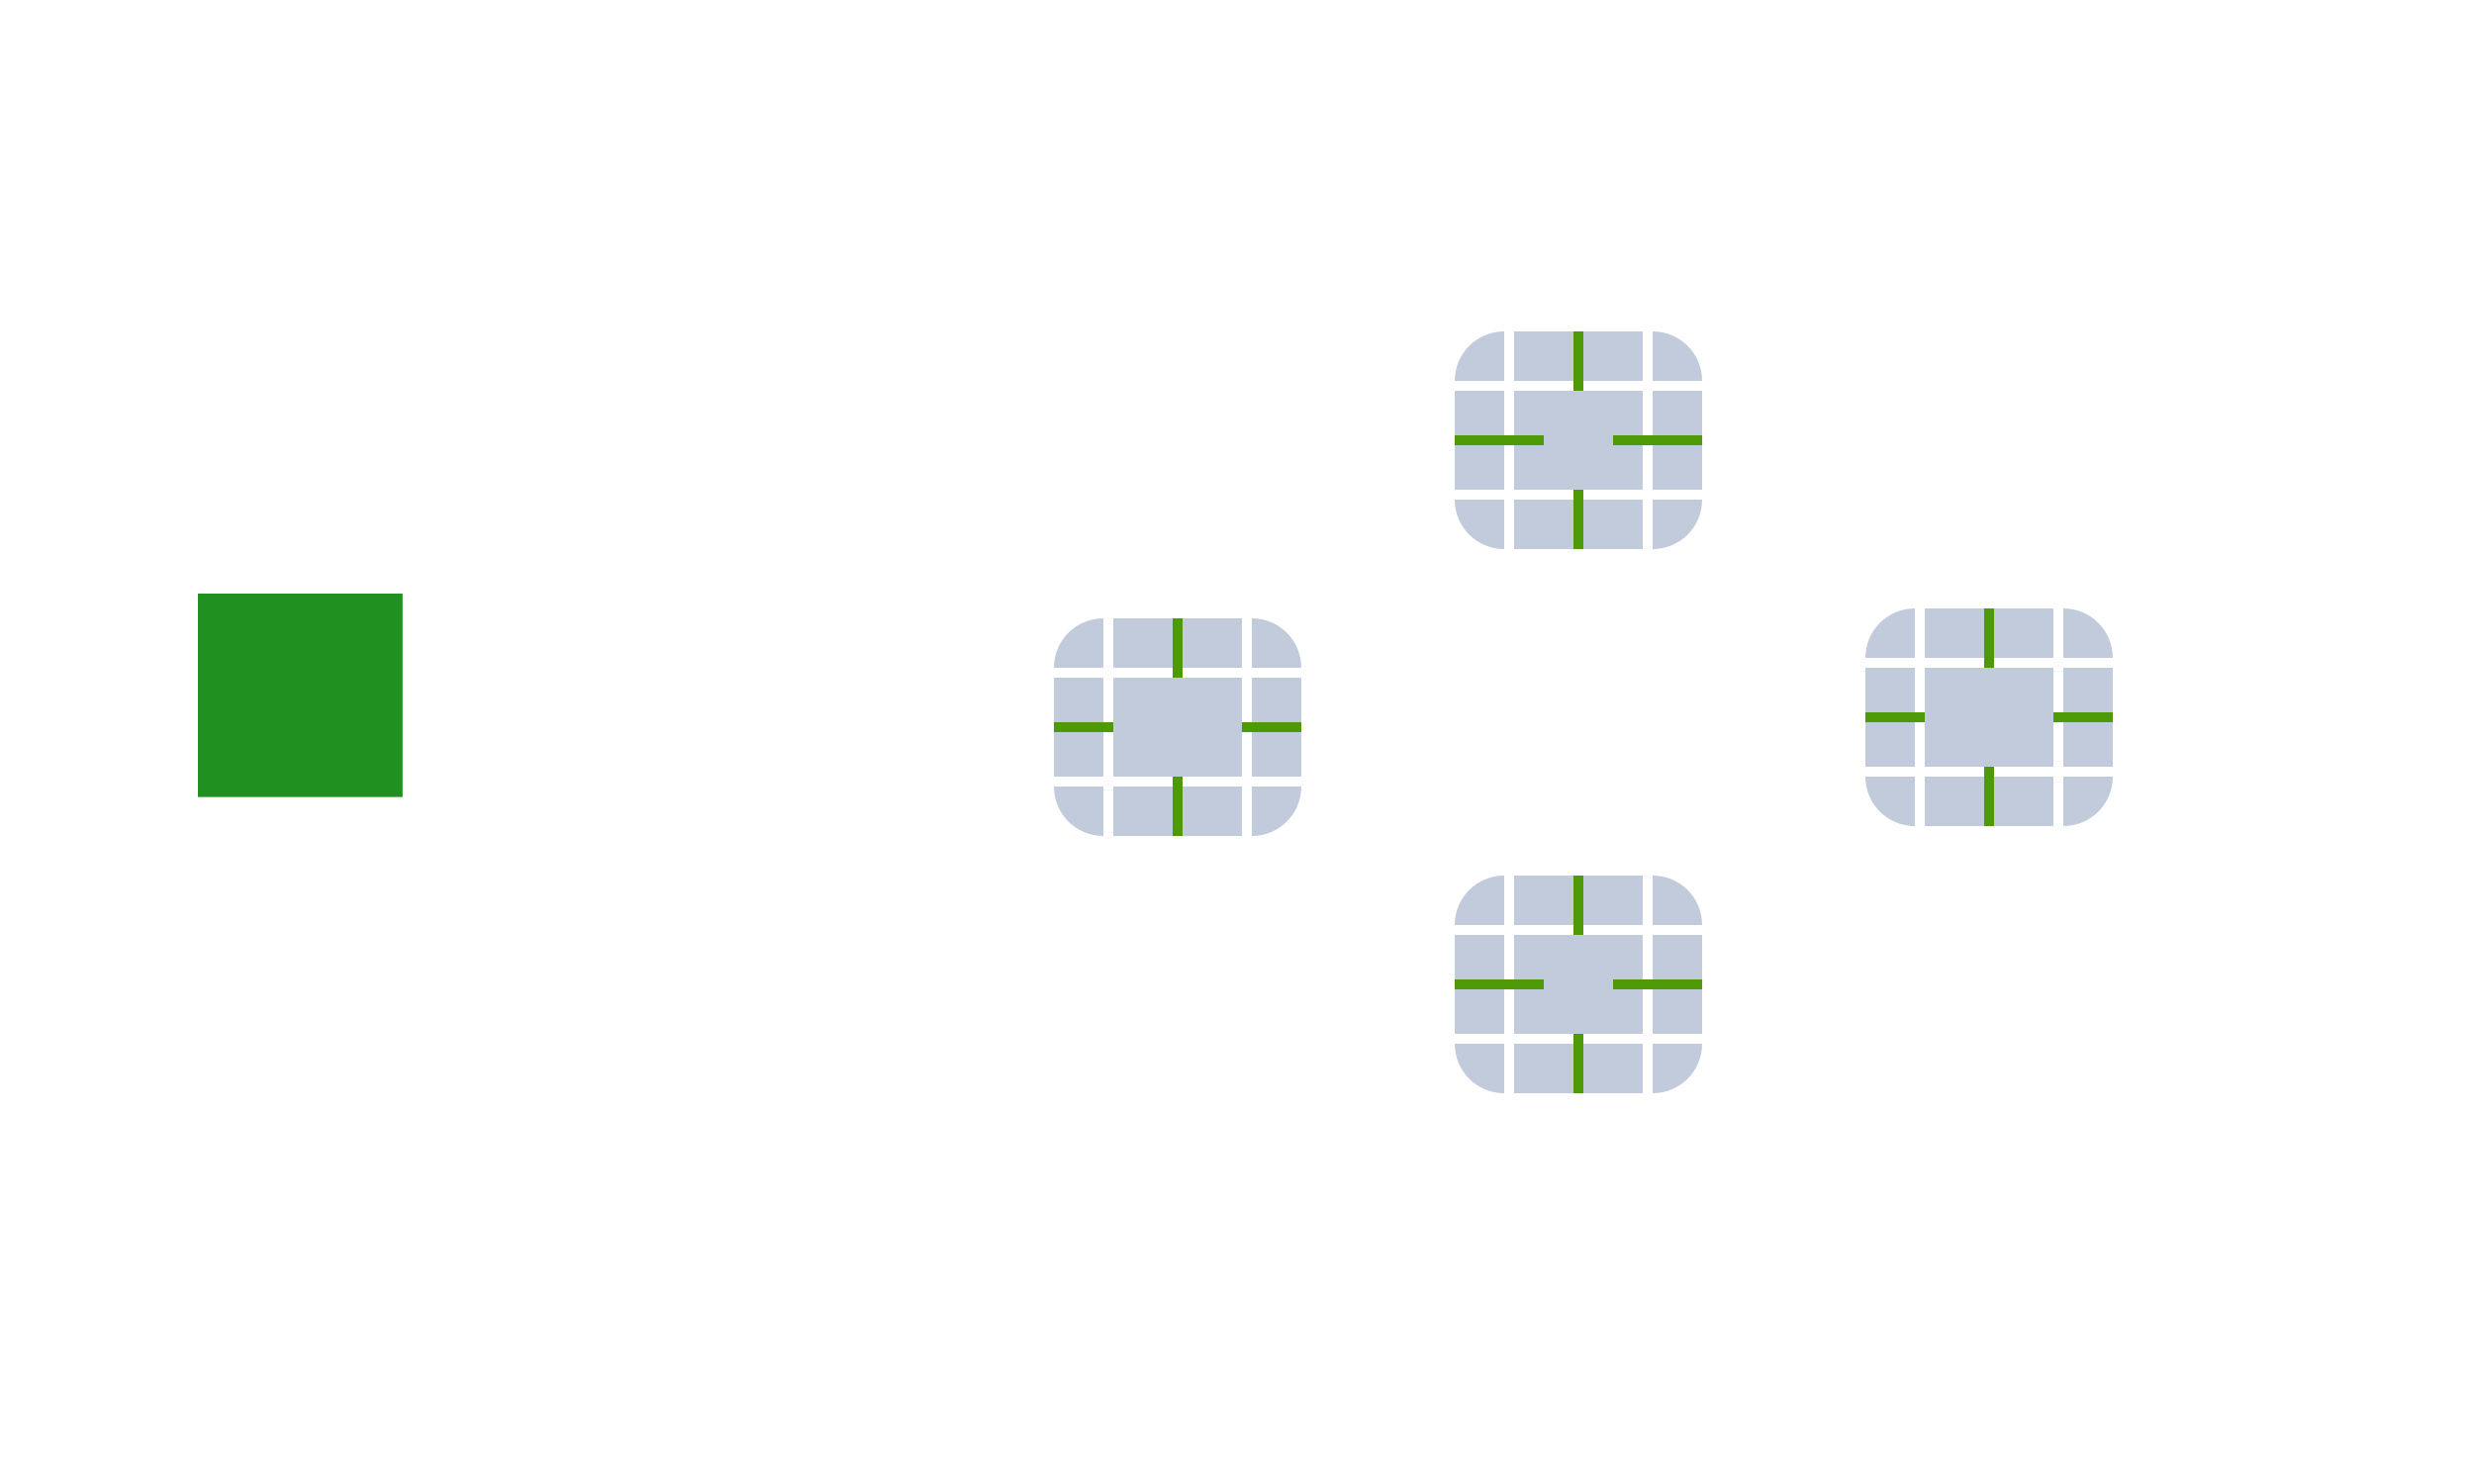
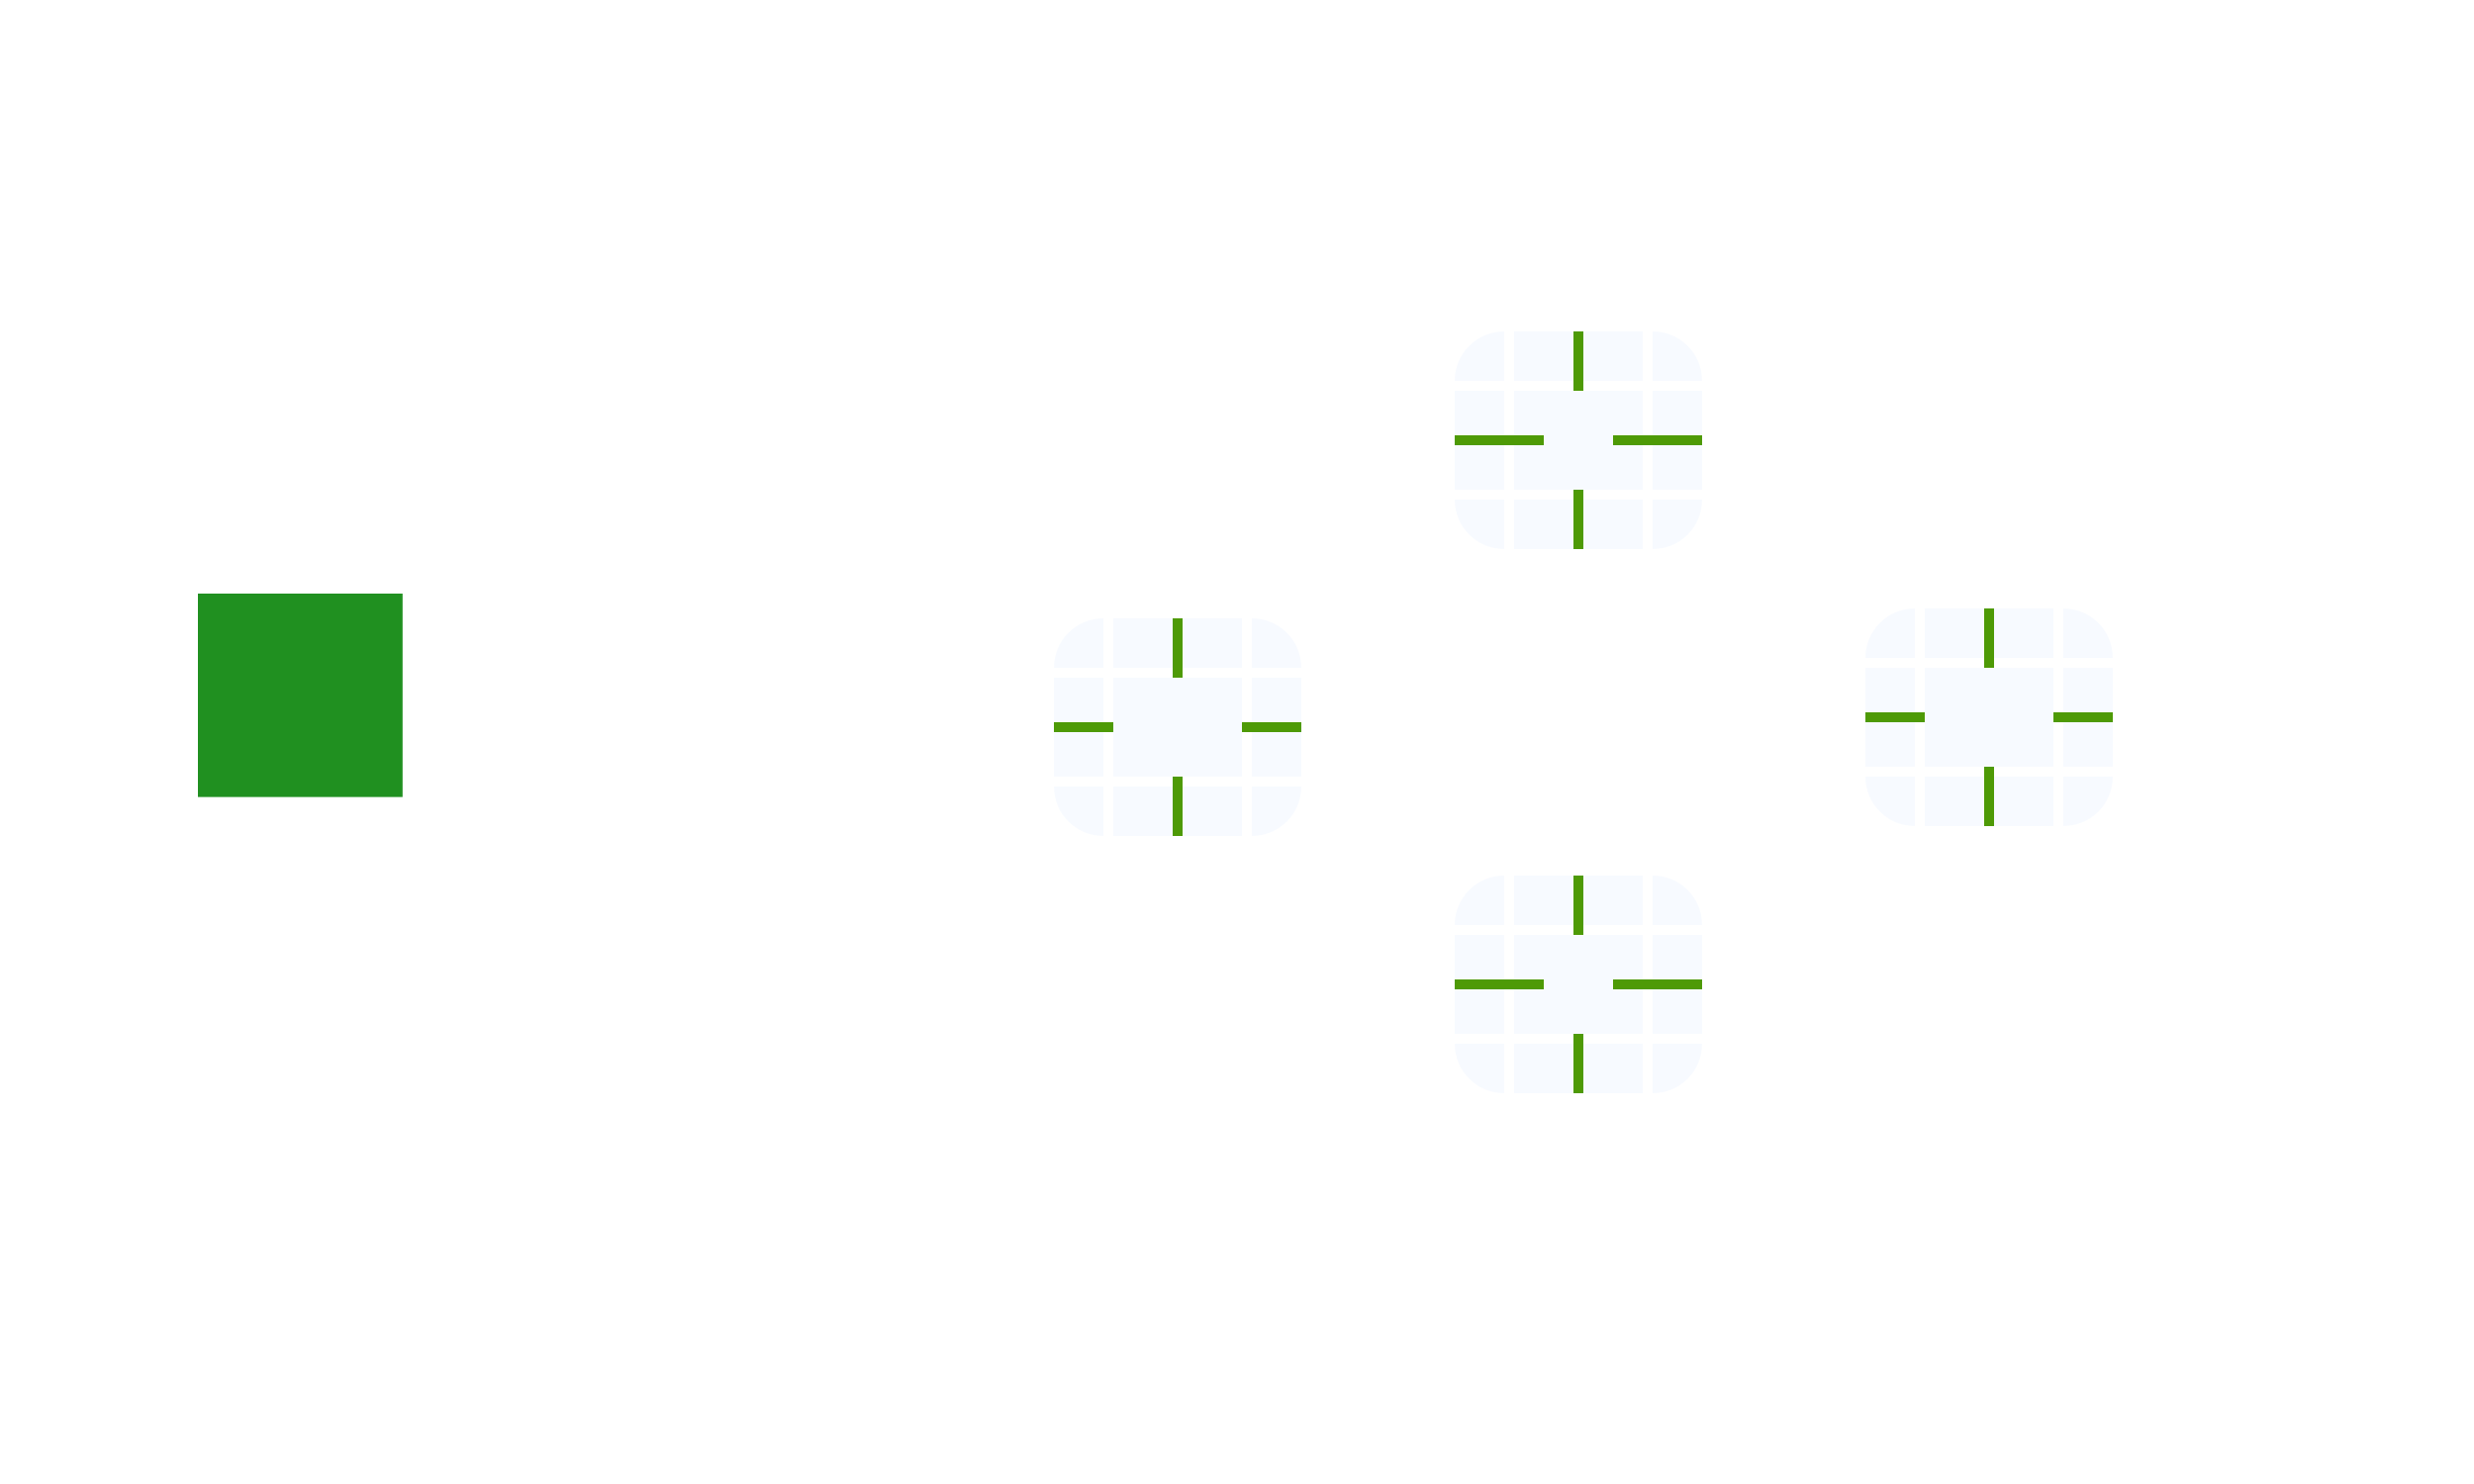
<svg xmlns="http://www.w3.org/2000/svg" width="500" height="300" version="1.1" id="svg112">
  <defs id="defs3">
    <style id="current-color-scheme" type="text/css">.ColorScheme-Text {
        color:#31363b;
      }
      .ColorScheme-Background{
        color:#eff0f1;
      }
      .ColorScheme-ViewText {
        color:#31363b;
      }
      .ColorScheme-ViewBackground{
        color:#fcfcfc;
      }
      .ColorScheme-ViewHover {
        color:#3daee9;
      }
      .ColorScheme-ViewFocus{
        color:#3daee9;
      }
      .ColorScheme-ButtonText {
        color:#31363b;
      }
      .ColorScheme-ButtonBackground{
        color:#eff0f1;
      }
      .ColorScheme-ButtonHover {
        color:#3daee9;
      }
      .ColorScheme-ButtonFocus{
        color:#3daee9;
      }</style>
  </defs>
  <g id="north-active-tab-top" transform="matrix(0.8125009,0,0,1.66667,290.5625,-1450.273)">
-     <rect y="-51" x="-916.362" height="32" width="6" id="rect4152" style="color:#eff0f1;opacity:0.35;fill:#4f6a97;fill-opacity:1;stroke:none" transform="matrix(0,-1,-1,0,0,0)" class="ColorScheme-Background" />
+     <rect y="-51" x="-916.362" height="32" width="6" id="rect4152" style="color:#eff0f1;opacity:0.15;fill:#ccdfff;fill-opacity:1;stroke:none" transform="matrix(0,-1,-1,0,0,0)" class="ColorScheme-Background" />
  </g>
  <g id="north-active-tab-topleft" transform="matrix(0.8333345,0,0,0.8333345,283.1667,-691.6364)">
-     <path style="opacity:0.35;fill:#4f6a97;fill-opacity:1;stroke:none;stroke-width:2" d="m 25,910.362 c -6.648,0 -12,5.352 -12,12 h 8 2 2 v -2 -8 z" id="rect4159" />
+     <path style="opacity:0.15;fill:#ccdfff;fill-opacity:1;stroke:none;stroke-width:2" d="m 25,910.362 c -6.648,0 -12,5.352 -12,12 h 8 2 2 v -2 -8 z" id="rect4159" />
  </g>
  <g id="north-active-tab-topright" transform="matrix(0.8333373,0,0,0.8333373,296.4998,-691.6389)">
-     <path style="opacity:0.35;fill:#4f6a97;fill-opacity:1;stroke:none;stroke-width:2" d="m 45,910.362 v 2 8 2 h 2 2 6 H 57 c 0,-6.648 -5.352,-12 -12,-12 z" id="rect4177" />
+     <path style="opacity:0.15;fill:#ccdfff;fill-opacity:1;stroke:none;stroke-width:2" d="m 45,910.362 v 2 8 2 h 2 2 6 H 57 c 0,-6.648 -5.352,-12 -12,-12 z" id="rect4177" />
  </g>
  <g id="north-active-tab-bottom" transform="matrix(0.8125009,0,0,1.666661,290.5625,-1479.599)">
-     <rect transform="rotate(90)" style="color:#eff0f1;opacity:0.35;fill:#4f6a97;fill-opacity:1;stroke:none" id="rect4148" width="6" height="32" x="948.362" y="-51" class="ColorScheme-Background" />
+     <rect transform="rotate(90)" style="color:#eff0f1;opacity:0.15;fill:#ccdfff;fill-opacity:1;stroke:none" id="rect4148" width="6" height="32" x="948.362" y="-51" class="ColorScheme-Background" />
  </g>
  <g id="north-active-tab-bottomleft" transform="matrix(0.8333307,0,0,0.8333307,283.1667,-684.2995)">
-     <path style="opacity:0.35;fill:#4f6a97;fill-opacity:1;stroke:none;stroke-width:2" d="m 13,942.362 c 0,6.648 5.352,12 12,12 v -2 -8 -2 h -2 -2 -6 z" id="path5048" />
+     <path style="opacity:0.15;fill:#ccdfff;fill-opacity:1;stroke:none;stroke-width:2" d="m 13,942.362 c 0,6.648 5.352,12 12,12 v -2 -8 -2 h -2 -2 -6 z" id="path5048" />
  </g>
  <g id="north-active-tab-bottomright" transform="matrix(0.8333307,0,0,0.8333307,296.5001,-684.2995)">
-     <path style="opacity:0.35;fill:#4f6a97;fill-opacity:1;stroke:none;stroke-width:2" d="m 45,942.362 v 2 8 2 C 51.648,954.362 57,949.01 57,942.362 h -2 -6 -2 z" id="rect4177-6" />
+     <path style="opacity:0.15;fill:#ccdfff;fill-opacity:1;stroke:none;stroke-width:2" d="m 45,942.362 v 2 8 2 C 51.648,954.362 57,949.01 57,942.362 h -2 -6 -2 z" id="rect4177-6" />
  </g>
  <g id="north-active-tab-left" transform="matrix(1.666667,0,0,0.6249986,272.3334,-493.7251)">
-     <rect transform="scale(-1,1)" style="color:#eff0f1;opacity:0.35;fill:#4f6a97;fill-opacity:1;stroke:none" id="rect4144" width="6" height="32" x="-19" y="916.362" class="ColorScheme-Background" />
+     <rect transform="scale(-1,1)" style="color:#eff0f1;opacity:0.15;fill:#ccdfff;fill-opacity:1;stroke:none" id="rect4144" width="6" height="32" x="-19" y="916.362" class="ColorScheme-Background" />
  </g>
  <g id="north-active-tab-right" transform="matrix(1.666658,0,0,0.6249986,249.0005,-493.7251)">
-     <rect y="916.362" x="51" height="32" width="6" id="rect4140" style="color:#eff0f1;opacity:0.35;fill:#4f6a97;fill-opacity:1;stroke:none" class="ColorScheme-Background" />
+     <rect y="916.362" x="51" height="32" width="6" id="rect4140" style="color:#eff0f1;opacity:0.15;fill:#ccdfff;fill-opacity:1;stroke:none" class="ColorScheme-Background" />
  </g>
-   <rect class="ColorScheme-Background" y="79" x="306" height="20" width="26" id="north-active-tab-center" style="color:#eff0f1;opacity:0.35;fill:#4f6a97;fill-opacity:1;stroke:none;stroke-width:0.713" />
+   <rect class="ColorScheme-Background" y="79" x="306" height="20" width="26" id="north-active-tab-center" style="color:#eff0f1;opacity:0.15;fill:#ccdfff;fill-opacity:1;stroke:none;stroke-width:0.713" />
  <rect id="hint-tile-center" x="40" y="120" width="41.363" height="41.121" style="opacity:0.875;fill:#008000" />
  <rect id="north-focus-hint-right-margin" transform="scale(-1)" x="-344" y="-90" width="18" height="2" style="fill:#4e9a06;stroke-width:1.095" />
  <rect id="north-focus-hint-left-margin" transform="scale(-1)" x="-312" y="-90" width="18" height="2" style="fill:#4e9a06;stroke-width:1.095" />
  <rect id="north-focus-hint-bottom-margin" transform="scale(-1)" x="-320" y="-111" width="2" height="12" style="fill:#4e9a06;stroke-width:0.775" />
  <rect id="north-focus-hint-top-margin" transform="scale(-1)" x="-320" y="-79" width="2" height="12" style="fill:#4e9a06;stroke-width:1.095" />
  <g id="south-active-tab-top" transform="matrix(0.8125009,0,0,1.66667,290.5625,-1340.273)">
-     <rect y="-51" x="-916.362" height="32" width="6" id="rect4152-3" style="color:#eff0f1;opacity:0.35;fill:#4f6a97;fill-opacity:1;stroke:none" transform="matrix(0,-1,-1,0,0,0)" class="ColorScheme-Background" />
+     <rect y="-51" x="-916.362" height="32" width="6" id="rect4152-3" style="color:#eff0f1;opacity:0.15;fill:#ccdfff;fill-opacity:1;stroke:none" transform="matrix(0,-1,-1,0,0,0)" class="ColorScheme-Background" />
  </g>
  <g id="south-active-tab-topleft" transform="matrix(0.8333345,0,0,0.8333345,283.1667,-581.6364)">
-     <path style="opacity:0.35;fill:#4f6a97;fill-opacity:1;stroke:none;stroke-width:2" d="m 25,910.362 c -6.648,0 -12,5.352 -12,12 h 8 2 2 v -2 -8 z" id="rect4159-6" />
+     <path style="opacity:0.15;fill:#ccdfff;fill-opacity:1;stroke:none;stroke-width:2" d="m 25,910.362 c -6.648,0 -12,5.352 -12,12 h 8 2 2 v -2 -8 z" id="rect4159-6" />
  </g>
  <g id="south-active-tab-topright" transform="matrix(0.8333373,0,0,0.8333373,296.4998,-581.6388)">
-     <path style="opacity:0.35;fill:#4f6a97;fill-opacity:1;stroke:none;stroke-width:2" d="m 45,910.362 v 2 8 2 h 2 2 6 H 57 c 0,-6.648 -5.352,-12 -12,-12 z" id="rect4177-7" />
+     <path style="opacity:0.15;fill:#ccdfff;fill-opacity:1;stroke:none;stroke-width:2" d="m 45,910.362 v 2 8 2 h 2 2 6 H 57 c 0,-6.648 -5.352,-12 -12,-12 z" id="rect4177-7" />
  </g>
  <g id="south-active-tab-bottom" transform="matrix(0.8125009,0,0,1.666661,290.5625,-1369.599)">
-     <rect transform="rotate(90)" style="color:#eff0f1;opacity:0.35;fill:#4f6a97;fill-opacity:1;stroke:none" id="rect4148-5" width="6" height="32" x="948.362" y="-51" class="ColorScheme-Background" />
+     <rect transform="rotate(90)" style="color:#eff0f1;opacity:0.15;fill:#ccdfff;fill-opacity:1;stroke:none" id="rect4148-5" width="6" height="32" x="948.362" y="-51" class="ColorScheme-Background" />
  </g>
  <g id="south-active-tab-bottomleft" transform="matrix(0.8333307,0,0,0.8333307,283.1667,-574.2994)">
-     <path style="opacity:0.35;fill:#4f6a97;fill-opacity:1;stroke:none;stroke-width:2" d="m 13,942.362 c 0,6.648 5.352,12 12,12 v -2 -8 -2 h -2 -2 -6 z" id="path5048-3" />
+     <path style="opacity:0.15;fill:#ccdfff;fill-opacity:1;stroke:none;stroke-width:2" d="m 13,942.362 c 0,6.648 5.352,12 12,12 v -2 -8 -2 h -2 -2 -6 z" id="path5048-3" />
  </g>
  <g id="south-active-tab-bottomright" transform="matrix(0.8333307,0,0,0.8333307,296.5001,-574.2994)">
-     <path style="opacity:0.35;fill:#4f6a97;fill-opacity:1;stroke:none;stroke-width:2" d="m 45,942.362 v 2 8 2 C 51.648,954.362 57,949.01 57,942.362 h -2 -6 -2 z" id="rect4177-6-5" />
+     <path style="opacity:0.15;fill:#ccdfff;fill-opacity:1;stroke:none;stroke-width:2" d="m 45,942.362 v 2 8 2 C 51.648,954.362 57,949.01 57,942.362 h -2 -6 -2 z" id="rect4177-6-5" />
  </g>
  <g id="south-active-tab-left" transform="matrix(1.666667,0,0,0.6249986,272.3334,-383.7251)">
-     <rect transform="scale(-1,1)" style="color:#eff0f1;opacity:0.35;fill:#4f6a97;fill-opacity:1;stroke:none" id="rect4144-6" width="6" height="32" x="-19" y="916.362" class="ColorScheme-Background" />
+     <rect transform="scale(-1,1)" style="color:#eff0f1;opacity:0.15;fill:#ccdfff;fill-opacity:1;stroke:none" id="rect4144-6" width="6" height="32" x="-19" y="916.362" class="ColorScheme-Background" />
  </g>
  <g id="south-active-tab-right" transform="matrix(1.666658,0,0,0.6249986,249.0005,-383.7251)">
-     <rect y="916.362" x="51" height="32" width="6" id="rect4140-2" style="color:#eff0f1;opacity:0.35;fill:#4f6a97;fill-opacity:1;stroke:none" class="ColorScheme-Background" />
+     <rect y="916.362" x="51" height="32" width="6" id="rect4140-2" style="color:#eff0f1;opacity:0.15;fill:#ccdfff;fill-opacity:1;stroke:none" class="ColorScheme-Background" />
  </g>
-   <rect class="ColorScheme-Background" y="189" x="306" height="20" width="26" id="south-active-tab-center" style="color:#eff0f1;opacity:0.35;fill:#4f6a97;fill-opacity:1;stroke:none;stroke-width:0.713" />
+   <rect class="ColorScheme-Background" y="189" x="306" height="20" width="26" id="south-active-tab-center" style="color:#eff0f1;opacity:0.15;fill:#ccdfff;fill-opacity:1;stroke:none;stroke-width:0.713" />
  <rect id="south-focus-hint-right-margin" transform="scale(-1)" x="-344" y="-200" width="18" height="2" style="fill:#4e9a06;stroke-width:1.095" />
  <rect id="south-focus-hint-left-margin" transform="scale(-1)" x="-312" y="-200" width="18" height="2" style="fill:#4e9a06;stroke-width:1.095" />
  <rect id="south-focus-hint-bottom-margin" transform="scale(-1)" x="-320" y="-221" width="2" height="12" style="fill:#4e9a06;stroke-width:0.775" />
  <rect id="south-focus-hint-top-margin" transform="scale(-1)" x="-320" y="-189" width="2" height="12" style="fill:#4e9a06;stroke-width:1.095" />
  <g id="west-active-tab-top" transform="matrix(0.8125009,0,0,1.66667,209.5625,-1392.273)">
-     <rect y="-51" x="-916.362" height="32" width="6" id="rect4152-9" style="color:#eff0f1;opacity:0.35;fill:#4f6a97;fill-opacity:1;stroke:none" transform="matrix(0,-1,-1,0,0,0)" class="ColorScheme-Background" />
+     <rect y="-51" x="-916.362" height="32" width="6" id="rect4152-9" style="color:#eff0f1;opacity:0.15;fill:#ccdfff;fill-opacity:1;stroke:none" transform="matrix(0,-1,-1,0,0,0)" class="ColorScheme-Background" />
  </g>
  <g id="west-active-tab-topleft" transform="matrix(0.8333345,0,0,0.8333345,202.1667,-633.6364)">
-     <path style="opacity:0.35;fill:#4f6a97;fill-opacity:1;stroke:none;stroke-width:2" d="m 25,910.362 c -6.648,0 -12,5.352 -12,12 h 8 2 2 v -2 -8 z" id="rect4159-1" />
+     <path style="opacity:0.15;fill:#ccdfff;fill-opacity:1;stroke:none;stroke-width:2" d="m 25,910.362 c -6.648,0 -12,5.352 -12,12 h 8 2 2 v -2 -8 z" id="rect4159-1" />
  </g>
  <g id="west-active-tab-topright" transform="matrix(0.8333373,0,0,0.8333373,215.4998,-633.6388)">
-     <path style="opacity:0.35;fill:#4f6a97;fill-opacity:1;stroke:none;stroke-width:2" d="m 45,910.362 v 2 8 2 h 2 2 6 H 57 c 0,-6.648 -5.352,-12 -12,-12 z" id="rect4177-2" />
+     <path style="opacity:0.15;fill:#ccdfff;fill-opacity:1;stroke:none;stroke-width:2" d="m 45,910.362 v 2 8 2 h 2 2 6 H 57 c 0,-6.648 -5.352,-12 -12,-12 z" id="rect4177-2" />
  </g>
  <g id="west-active-tab-bottom" transform="matrix(0.8125009,0,0,1.666661,209.5625,-1421.599)">
-     <rect transform="rotate(90)" style="color:#eff0f1;opacity:0.35;fill:#4f6a97;fill-opacity:1;stroke:none" id="rect4148-7" width="6" height="32" x="948.362" y="-51" class="ColorScheme-Background" />
+     <rect transform="rotate(90)" style="color:#eff0f1;opacity:0.15;fill:#ccdfff;fill-opacity:1;stroke:none" id="rect4148-7" width="6" height="32" x="948.362" y="-51" class="ColorScheme-Background" />
  </g>
  <g id="west-active-tab-bottomleft" transform="matrix(0.8333307,0,0,0.8333307,202.1667,-626.2994)">
-     <path style="opacity:0.35;fill:#4f6a97;fill-opacity:1;stroke:none;stroke-width:2" d="m 13,942.362 c 0,6.648 5.352,12 12,12 v -2 -8 -2 h -2 -2 -6 z" id="path5048-0" />
+     <path style="opacity:0.15;fill:#ccdfff;fill-opacity:1;stroke:none;stroke-width:2" d="m 13,942.362 c 0,6.648 5.352,12 12,12 v -2 -8 -2 h -2 -2 -6 z" id="path5048-0" />
  </g>
  <g id="west-active-tab-bottomright" transform="matrix(0.8333307,0,0,0.8333307,215.5001,-626.2994)">
-     <path style="opacity:0.35;fill:#4f6a97;fill-opacity:1;stroke:none;stroke-width:2" d="m 45,942.362 v 2 8 2 C 51.648,954.362 57,949.01 57,942.362 h -2 -6 -2 z" id="rect4177-6-9" />
+     <path style="opacity:0.15;fill:#ccdfff;fill-opacity:1;stroke:none;stroke-width:2" d="m 45,942.362 v 2 8 2 C 51.648,954.362 57,949.01 57,942.362 h -2 -6 -2 z" id="rect4177-6-9" />
  </g>
  <g id="west-active-tab-left" transform="matrix(1.666667,0,0,0.6249986,191.3334,-435.7251)">
-     <rect transform="scale(-1,1)" style="color:#eff0f1;opacity:0.35;fill:#4f6a97;fill-opacity:1;stroke:none" id="rect4144-3" width="6" height="32" x="-19" y="916.362" class="ColorScheme-Background" />
+     <rect transform="scale(-1,1)" style="color:#eff0f1;opacity:0.15;fill:#ccdfff;fill-opacity:1;stroke:none" id="rect4144-3" width="6" height="32" x="-19" y="916.362" class="ColorScheme-Background" />
  </g>
  <g id="west-active-tab-right" transform="matrix(1.666658,0,0,0.6249986,168.0005,-435.7251)">
-     <rect y="916.362" x="51" height="32" width="6" id="rect4140-6" style="color:#eff0f1;opacity:0.35;fill:#4f6a97;fill-opacity:1;stroke:none" class="ColorScheme-Background" />
+     <rect y="916.362" x="51" height="32" width="6" id="rect4140-6" style="color:#eff0f1;opacity:0.15;fill:#ccdfff;fill-opacity:1;stroke:none" class="ColorScheme-Background" />
  </g>
-   <rect class="ColorScheme-Background" y="137" x="225" height="20" width="26" id="west-active-tab-center" style="color:#eff0f1;opacity:0.35;fill:#4f6a97;fill-opacity:1;stroke:none;stroke-width:0.713" />
+   <rect class="ColorScheme-Background" y="137" x="225" height="20" width="26" id="west-active-tab-center" style="color:#eff0f1;opacity:0.15;fill:#ccdfff;fill-opacity:1;stroke:none;stroke-width:0.713" />
  <rect id="west-focus-hint-right-margin" transform="scale(-1)" x="-263" y="-148" width="12" height="2" style="fill:#4e9a06;stroke-width:0.894" />
  <rect id="west-focus-hint-left-margin" transform="scale(-1)" x="-225" y="-148" width="12" height="2" style="fill:#4e9a06;stroke-width:0.894" />
  <rect id="west-focus-hint-bottom-margin" transform="scale(-1)" x="-239" y="-169" width="2" height="12" style="fill:#4e9a06;stroke-width:0.775" />
  <rect id="west-focus-hint-top-margin" transform="scale(-1)" x="-239" y="-137" width="2" height="12" style="fill:#4e9a06;stroke-width:1.095" />
  <g id="east-active-tab-top" transform="matrix(0.8125009,0,0,1.66667,373.5625,-1394.273)">
-     <rect y="-51" x="-916.362" height="32" width="6" id="rect4152-0" style="color:#eff0f1;opacity:0.35;fill:#4f6a97;fill-opacity:1;stroke:none" transform="matrix(0,-1,-1,0,0,0)" class="ColorScheme-Background" />
+     <rect y="-51" x="-916.362" height="32" width="6" id="rect4152-0" style="color:#eff0f1;opacity:0.15;fill:#ccdfff;fill-opacity:1;stroke:none" transform="matrix(0,-1,-1,0,0,0)" class="ColorScheme-Background" />
  </g>
  <g id="east-active-tab-topleft" transform="matrix(0.8333345,0,0,0.8333345,366.1667,-635.6363)">
-     <path style="opacity:0.35;fill:#4f6a97;fill-opacity:1;stroke:none;stroke-width:2" d="m 25,910.362 c -6.648,0 -12,5.352 -12,12 h 8 2 2 v -2 -8 z" id="rect4159-62" />
+     <path style="opacity:0.15;fill:#ccdfff;fill-opacity:1;stroke:none;stroke-width:2" d="m 25,910.362 c -6.648,0 -12,5.352 -12,12 h 8 2 2 v -2 -8 z" id="rect4159-62" />
  </g>
  <g id="east-active-tab-topright" transform="matrix(0.8333373,0,0,0.8333373,379.4998,-635.6388)">
-     <path style="opacity:0.35;fill:#4f6a97;fill-opacity:1;stroke:none;stroke-width:2" d="m 45,910.362 v 2 8 2 h 2 2 6 H 57 c 0,-6.648 -5.352,-12 -12,-12 z" id="rect4177-61" />
+     <path style="opacity:0.15;fill:#ccdfff;fill-opacity:1;stroke:none;stroke-width:2" d="m 45,910.362 v 2 8 2 h 2 2 6 H 57 c 0,-6.648 -5.352,-12 -12,-12 z" id="rect4177-61" />
  </g>
  <g id="east-active-tab-bottom" transform="matrix(0.8125009,0,0,1.666661,373.5625,-1423.599)">
-     <rect transform="rotate(90)" style="color:#eff0f1;opacity:0.35;fill:#4f6a97;fill-opacity:1;stroke:none" id="rect4148-8" width="6" height="32" x="948.362" y="-51" class="ColorScheme-Background" />
+     <rect transform="rotate(90)" style="color:#eff0f1;opacity:0.15;fill:#ccdfff;fill-opacity:1;stroke:none" id="rect4148-8" width="6" height="32" x="948.362" y="-51" class="ColorScheme-Background" />
  </g>
  <g id="east-active-tab-bottomleft" transform="matrix(0.8333307,0,0,0.8333307,366.1667,-628.2993)">
-     <path style="opacity:0.35;fill:#4f6a97;fill-opacity:1;stroke:none;stroke-width:2" d="m 13,942.362 c 0,6.648 5.352,12 12,12 v -2 -8 -2 h -2 -2 -6 z" id="path5048-7" />
+     <path style="opacity:0.15;fill:#ccdfff;fill-opacity:1;stroke:none;stroke-width:2" d="m 13,942.362 c 0,6.648 5.352,12 12,12 v -2 -8 -2 h -2 -2 -6 z" id="path5048-7" />
  </g>
  <g id="east-active-tab-bottomright" transform="matrix(0.8333307,0,0,0.8333307,379.5001,-628.2993)">
-     <path style="opacity:0.35;fill:#4f6a97;fill-opacity:1;stroke:none;stroke-width:2" d="m 45,942.362 v 2 8 2 C 51.648,954.362 57,949.01 57,942.362 h -2 -6 -2 z" id="rect4177-6-92" />
+     <path style="opacity:0.15;fill:#ccdfff;fill-opacity:1;stroke:none;stroke-width:2" d="m 45,942.362 v 2 8 2 C 51.648,954.362 57,949.01 57,942.362 h -2 -6 -2 z" id="rect4177-6-92" />
  </g>
  <g id="east-active-tab-left" transform="matrix(1.666667,0,0,0.6249986,355.3333,-437.725)">
-     <rect transform="scale(-1,1)" style="color:#eff0f1;opacity:0.35;fill:#4f6a97;fill-opacity:1;stroke:none" id="rect4144-0" width="6" height="32" x="-19" y="916.362" class="ColorScheme-Background" />
+     <rect transform="scale(-1,1)" style="color:#eff0f1;opacity:0.15;fill:#ccdfff;fill-opacity:1;stroke:none" id="rect4144-0" width="6" height="32" x="-19" y="916.362" class="ColorScheme-Background" />
  </g>
  <g id="east-active-tab-right" transform="matrix(1.666658,0,0,0.6249986,332.0005,-437.725)">
-     <rect y="916.362" x="51" height="32" width="6" id="rect4140-23" style="color:#eff0f1;opacity:0.35;fill:#4f6a97;fill-opacity:1;stroke:none" class="ColorScheme-Background" />
+     <rect y="916.362" x="51" height="32" width="6" id="rect4140-23" style="color:#eff0f1;opacity:0.15;fill:#ccdfff;fill-opacity:1;stroke:none" class="ColorScheme-Background" />
  </g>
-   <rect class="ColorScheme-Background" y="135" x="389" height="20" width="26" id="east-active-tab-center" style="color:#eff0f1;opacity:0.35;fill:#4f6a97;fill-opacity:1;stroke:none;stroke-width:0.713" />
+   <rect class="ColorScheme-Background" y="135" x="389" height="20" width="26" id="east-active-tab-center" style="color:#eff0f1;opacity:0.15;fill:#ccdfff;fill-opacity:1;stroke:none;stroke-width:0.713" />
  <rect id="east-focus-hint-right-margin" transform="scale(-1)" x="-427" y="-146" width="12" height="2" style="fill:#4e9a06;stroke-width:0.894" />
  <rect id="east-focus-hint-left-margin" transform="scale(-1)" x="-389" y="-146" width="12" height="2" style="fill:#4e9a06;stroke-width:0.894" />
  <rect id="east-focus-hint-bottom-margin" transform="scale(-1)" x="-403" y="-167" width="2" height="12" style="fill:#4e9a06;stroke-width:0.775" />
  <rect id="east-focus-hint-top-margin" transform="scale(-1)" x="-403" y="-135" width="2" height="12" style="fill:#4e9a06;stroke-width:1.095" />
</svg>
